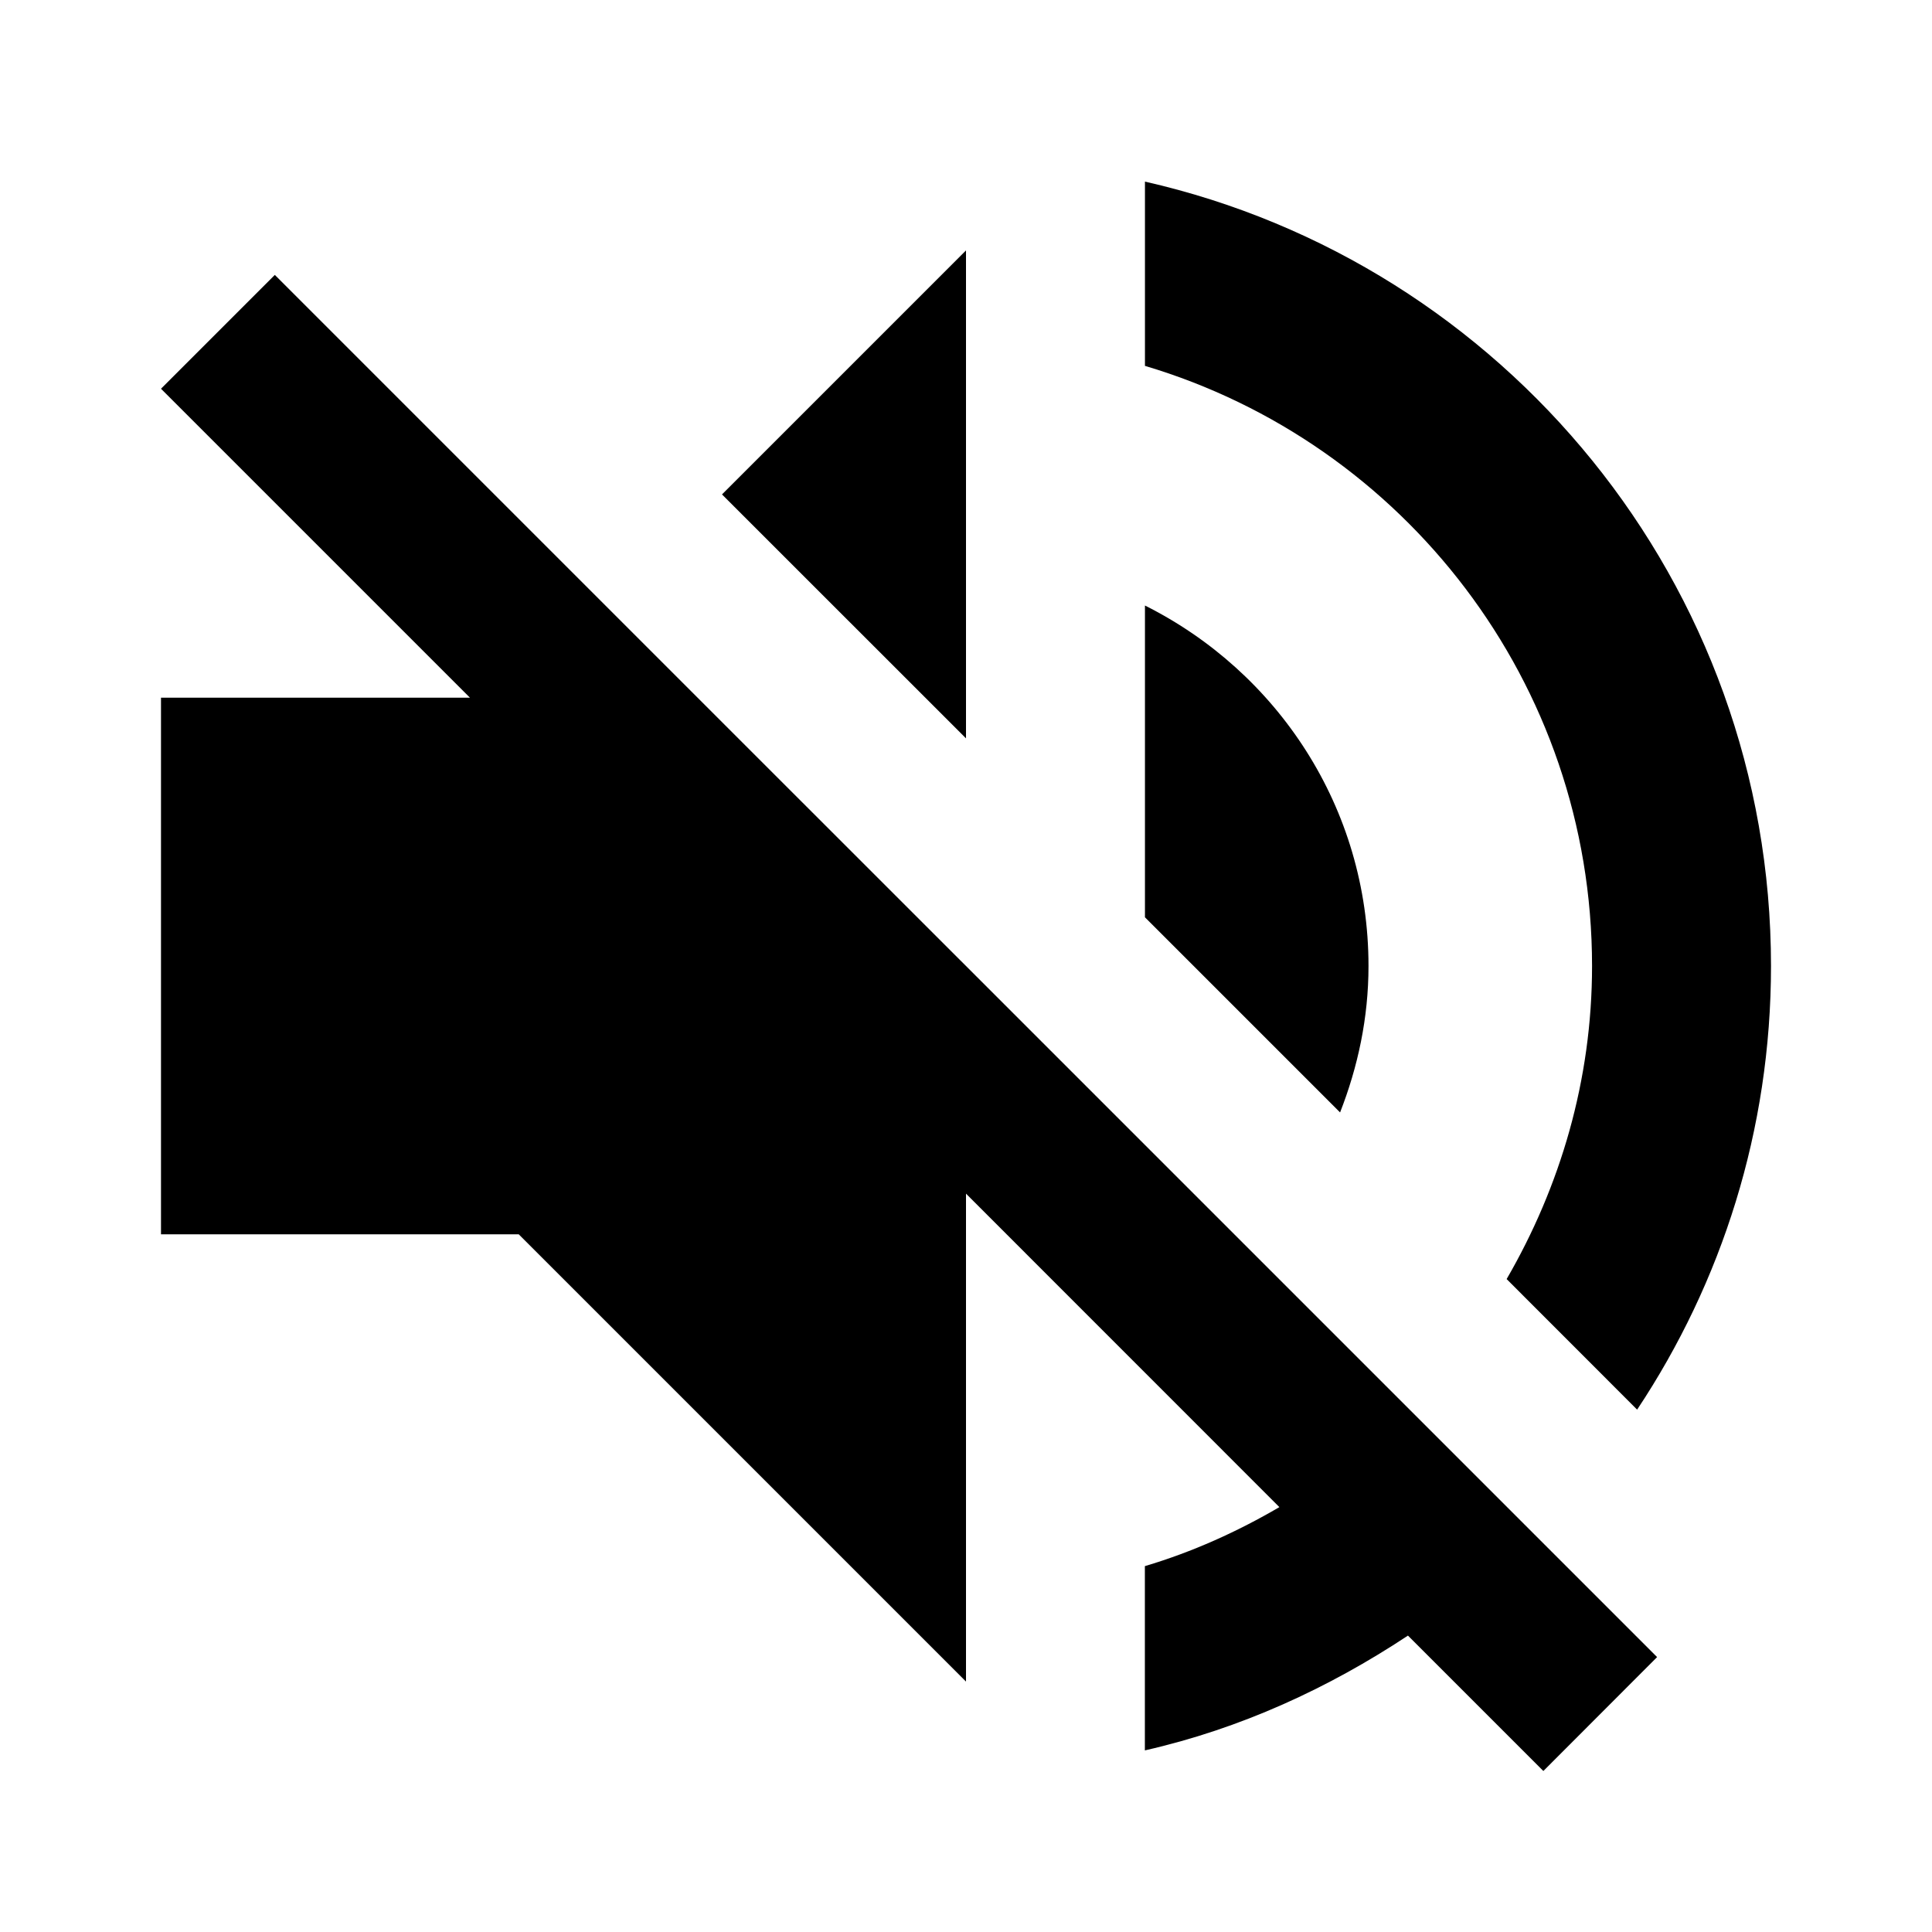
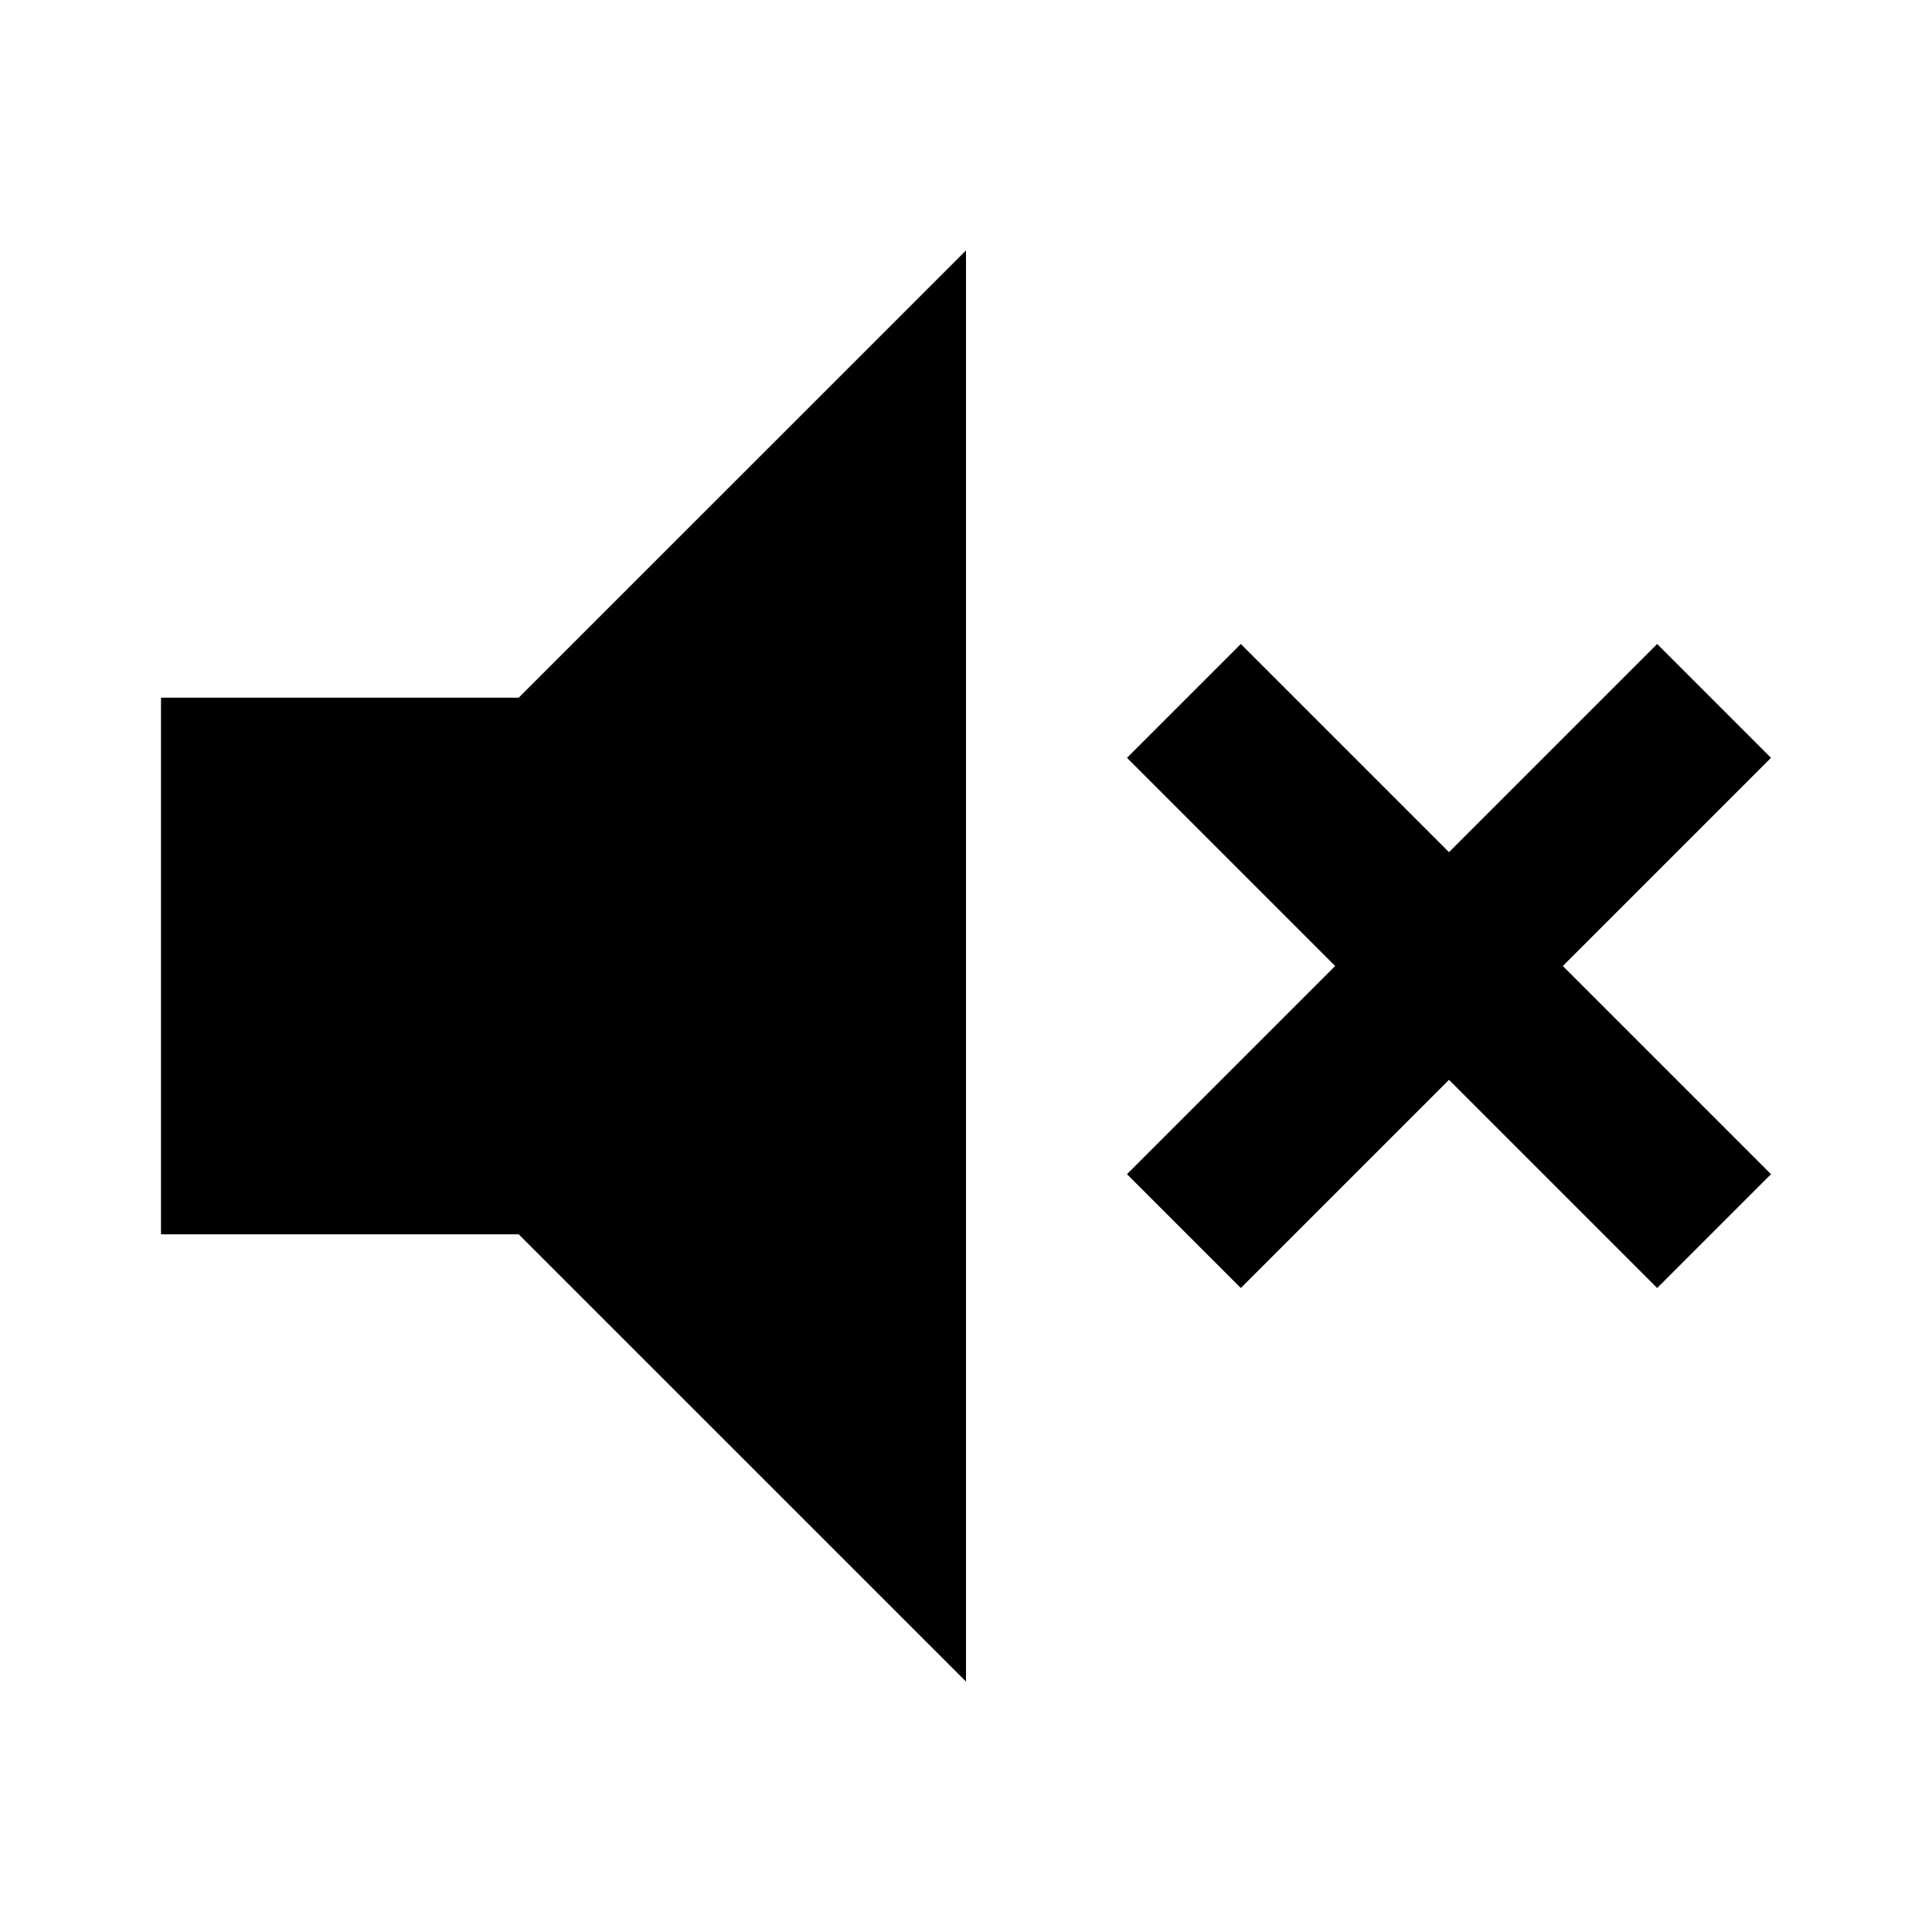
<svg xmlns="http://www.w3.org/2000/svg" version="1.1" id="master" x="0px" y="0px" width="24px" height="24px" viewBox="0 0 24 24" enable-background="new 0 0 24 24" xml:space="preserve">
  <rect fill="none" width="24" height="24" />
-   <path d="M19.063,19.063l1.522,1.522L19.172,22l-1.682-1.682c-0.985,0.652-2.078,1.156-3.268,1.426v-2.289  c0.592-0.176,1.149-0.428,1.671-0.733L12,14.828v6.061l-5.556-5.556H2V8.667h3.838L2,4.829l1.414-1.414l5.587,5.587L12,12l0,0  l2.223,2.223l0,0l1.301,1.301l0,0l3.467,3.467L19.063,19.063L19.063,19.063z M17,12c0-1.967-1.133-3.655-2.777-4.478v3.873  l2.424,2.424C16.868,13.254,17,12.645,17,12z M19.777,12c0,1.42-0.396,2.742-1.061,3.889l1.621,1.622C21.387,15.931,22,14.038,22,12  c0-4.755-3.322-8.733-7.777-9.744v2.289C17.434,5.5,19.777,8.478,19.777,12z M12,3.111L8.969,6.142L12,9.172V3.111z" />
+   <path d="M2,8.667v6.666h4.443L12,20.889V3.111L6.443,8.667H2z M22,14.586L20.586,16L18,13.414L15.414,16L14,14.586L16.586,12  L14,9.414L15.414,8L18,10.586L20.586,8L22,9.414L19.414,12L22,14.586L22,14.586z" />
</svg>
